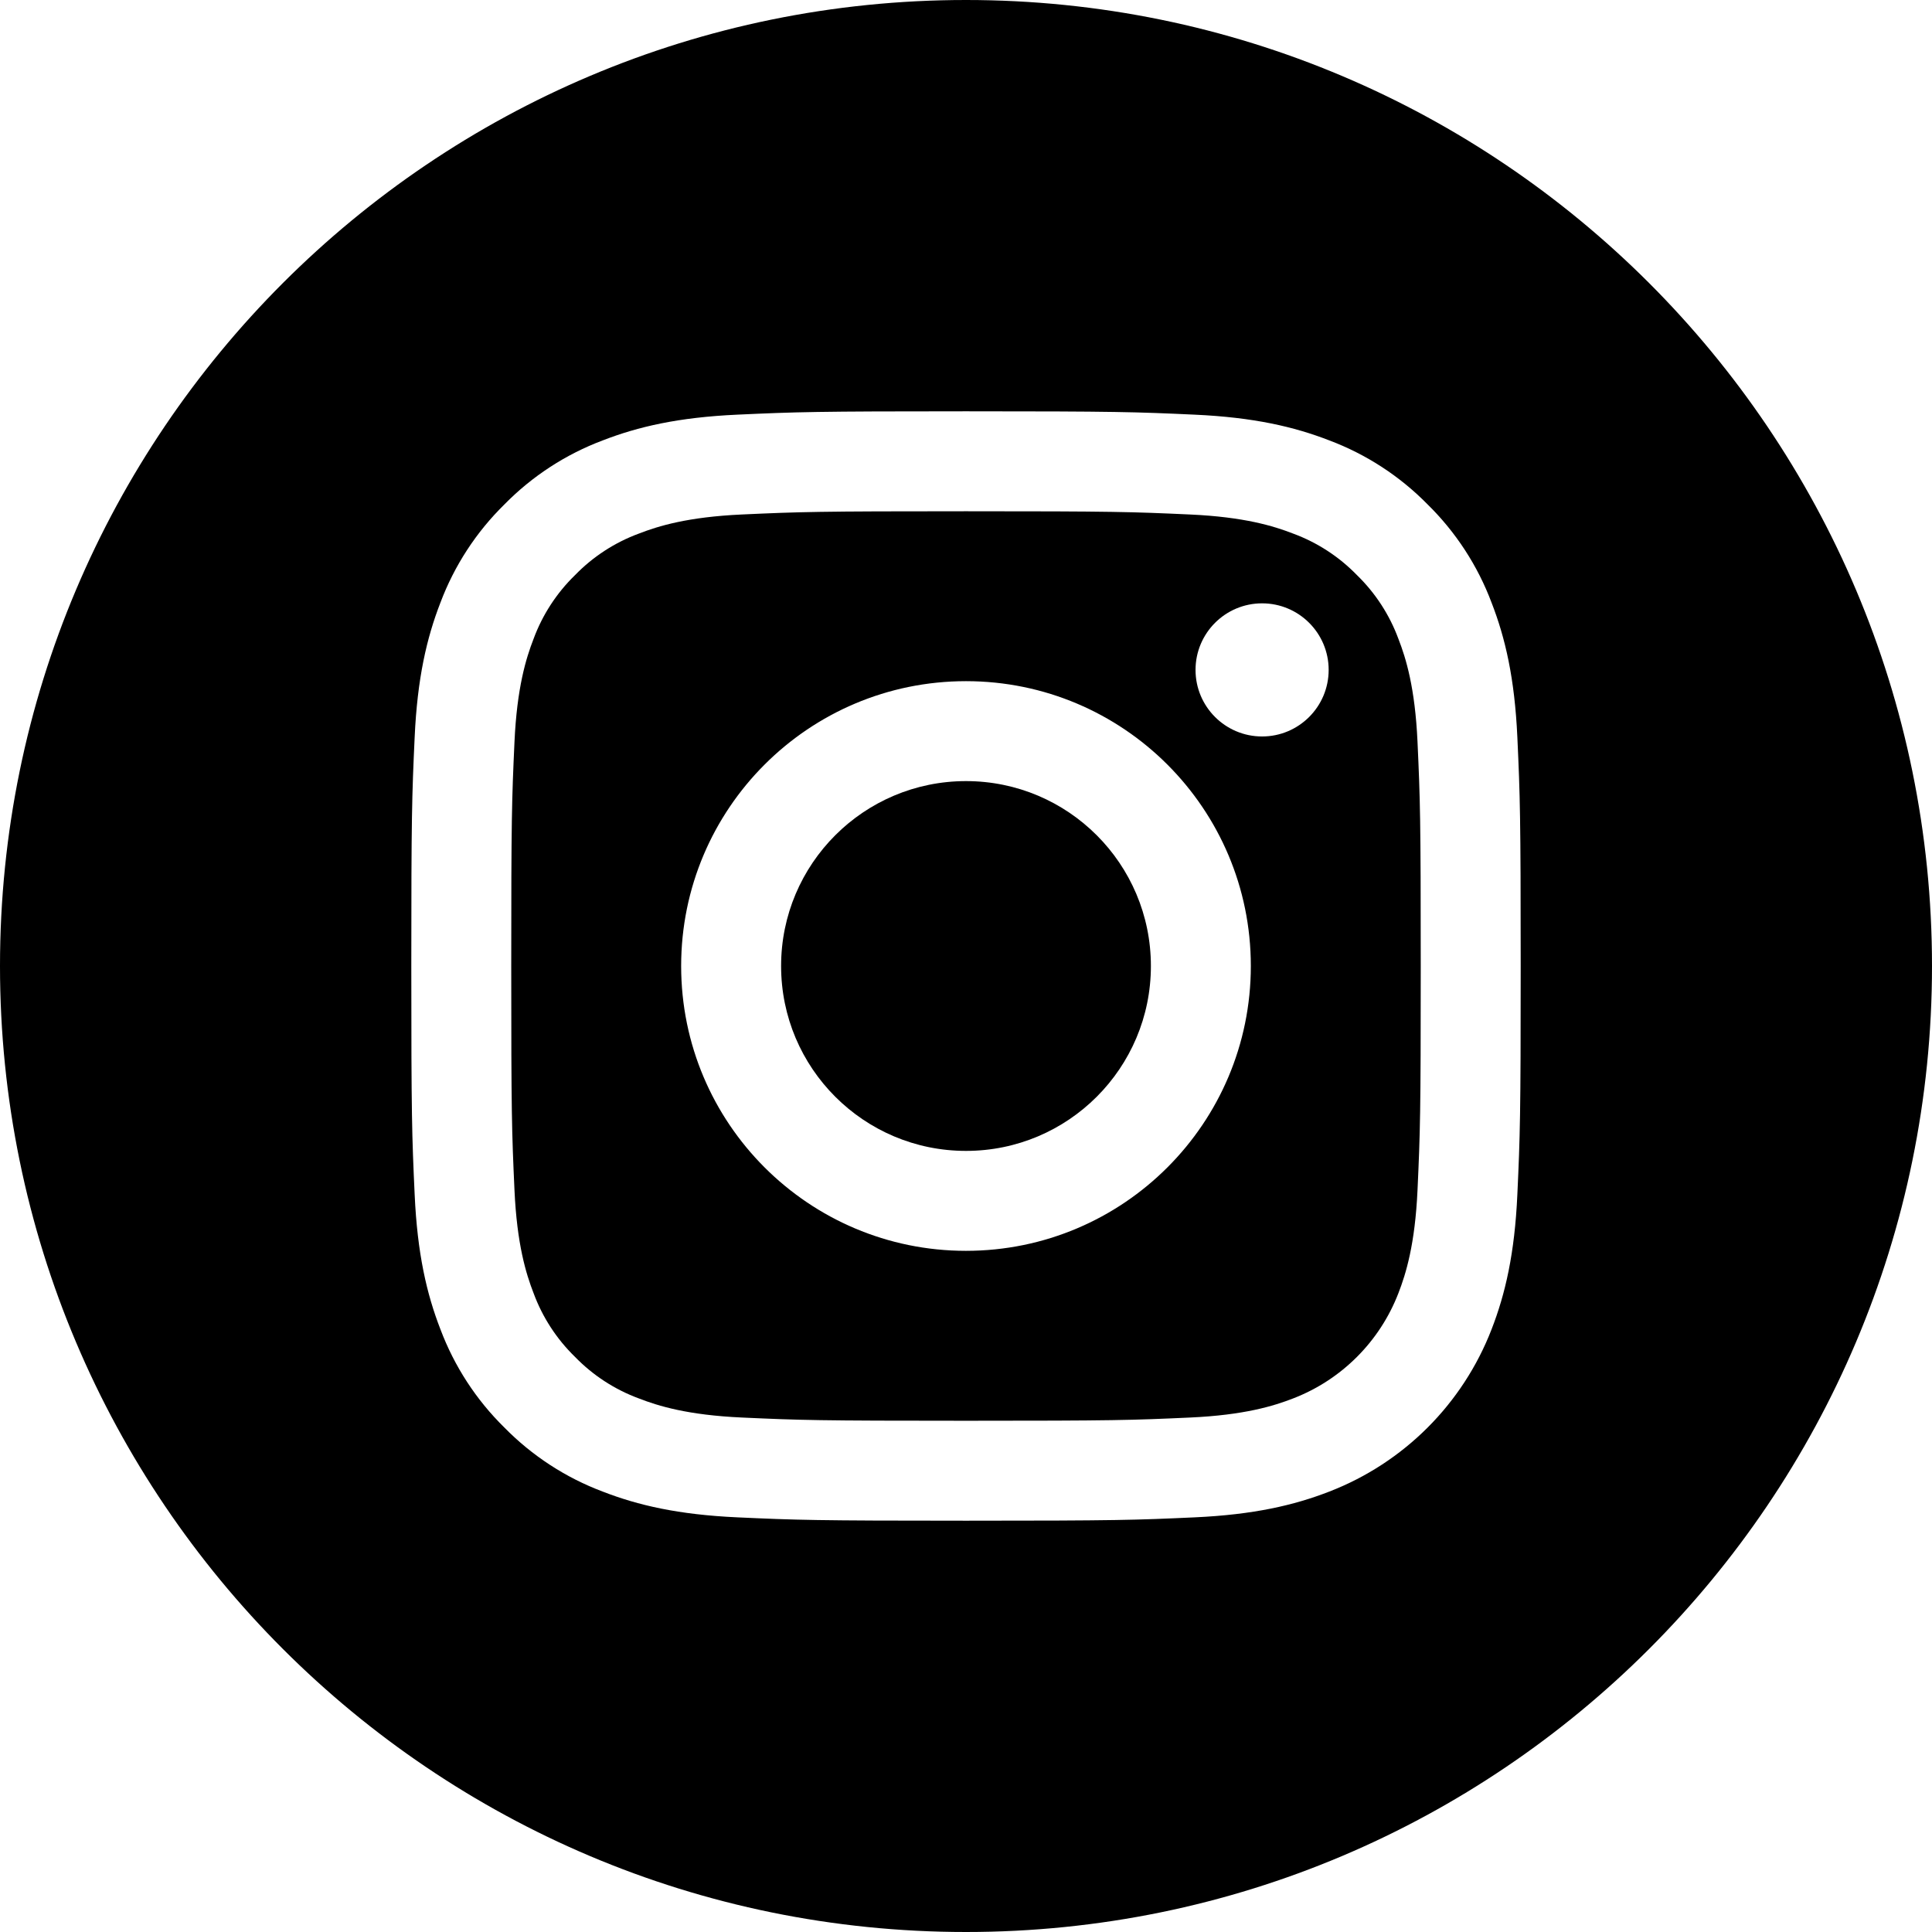
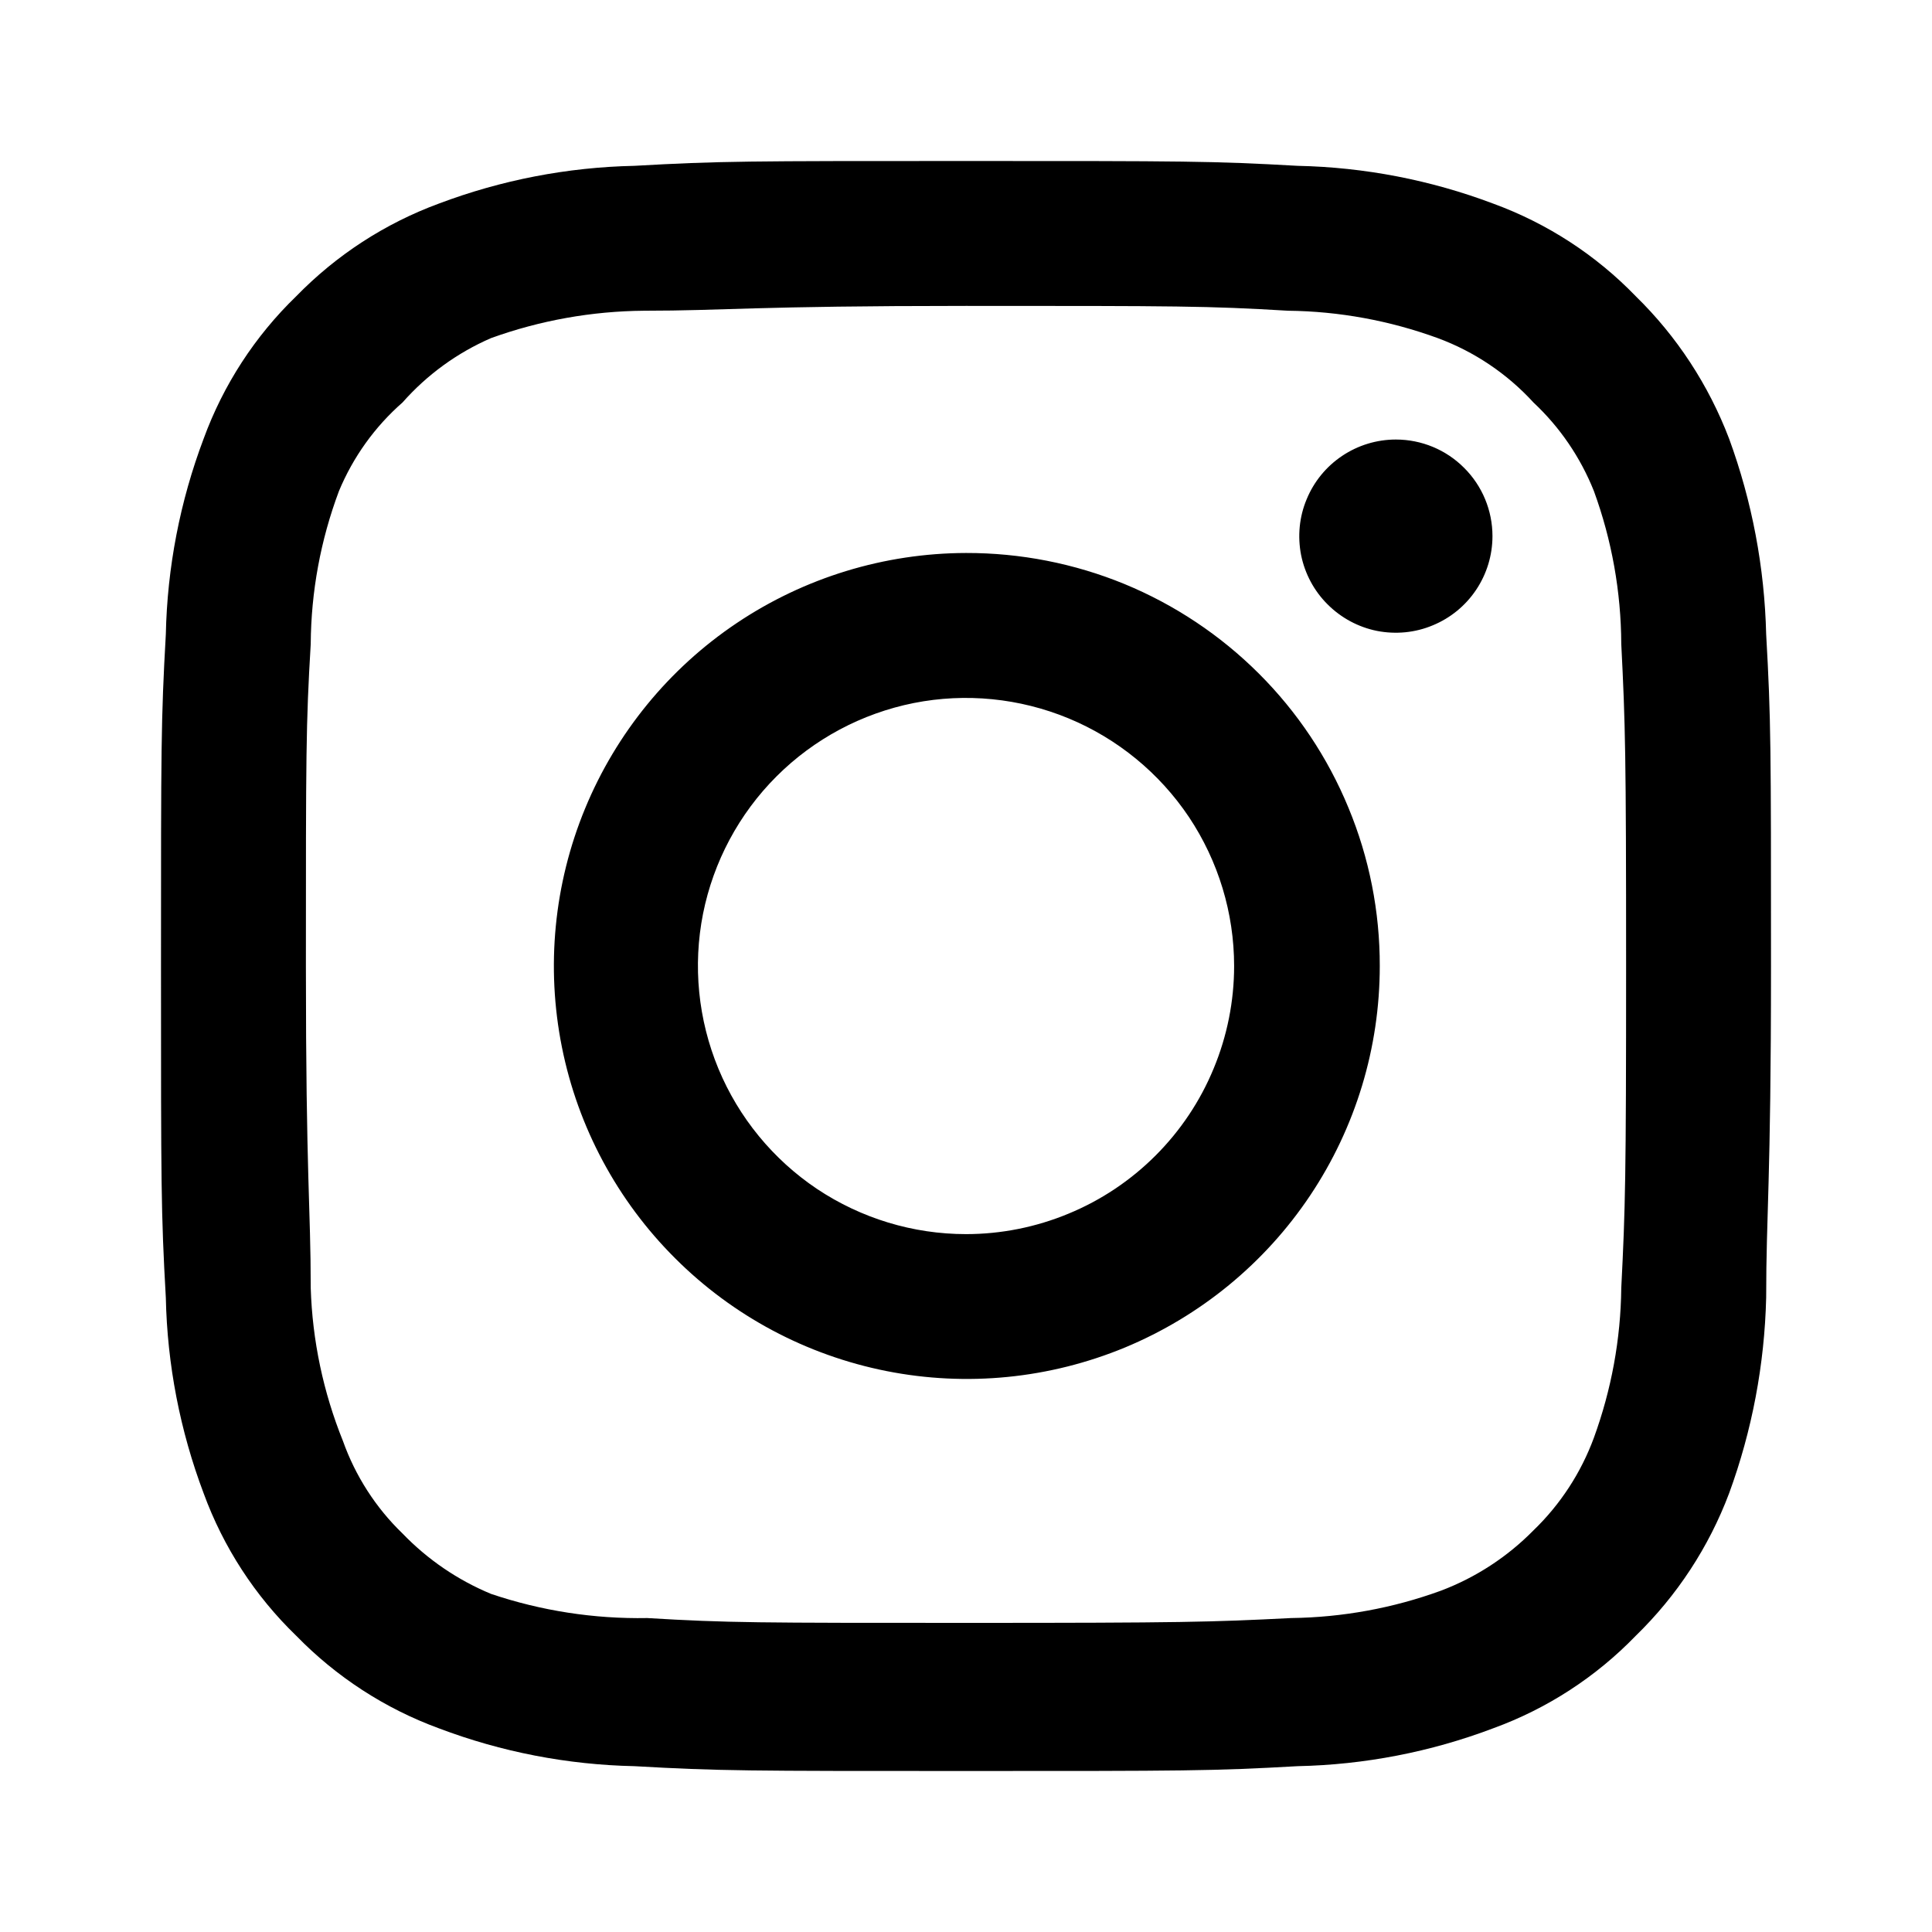
- <svg xmlns="http://www.w3.org/2000/svg" height="26" viewBox="0 0 512 512" width="26" fill="currentColor">
-   <path d="M305 256c0 27.063-21.938 49-49 49s-49-21.938-49-49 21.938-49 49-49 49 21.938 49 49zm0 0" />
-   <path d="M370.594 169.305a45.546 45.546 0 00-10.996-16.903 45.514 45.514 0 00-16.903-10.996c-5.18-2.011-12.96-4.406-27.293-5.058-15.504-.707-20.152-.86-59.402-.86-39.254 0-43.902.149-59.402.856-14.332.656-22.118 3.05-27.293 5.062a45.483 45.483 0 00-16.903 10.996 45.572 45.572 0 00-11 16.903c-2.011 5.18-4.406 12.965-5.058 27.297-.707 15.5-.86 20.148-.86 59.402 0 39.25.153 43.898.86 59.402.652 14.332 3.047 22.114 5.058 27.293a45.563 45.563 0 0010.996 16.903 45.514 45.514 0 0016.903 10.996c5.18 2.015 12.965 4.41 27.297 5.062 15.5.707 20.144.856 59.398.856 39.258 0 43.906-.149 59.402-.856 14.332-.652 22.118-3.047 27.297-5.062a48.68 48.68 0 0027.899-27.899c2.011-5.18 4.406-12.96 5.062-27.293.707-15.504.856-20.152.856-59.402 0-39.254-.149-43.902-.856-59.402-.652-14.332-3.047-22.118-5.062-27.297zM256 331.485c-41.691 0-75.488-33.794-75.488-75.485s33.797-75.484 75.488-75.484c41.688 0 75.484 33.793 75.484 75.484S297.688 331.484 256 331.484zm78.469-136.313c-9.742 0-17.64-7.899-17.64-17.64s7.898-17.641 17.64-17.641 17.64 7.898 17.64 17.64c-.004 9.742-7.898 17.64-17.64 17.64zm0 0" />
-   <path d="M256 0C114.637 0 0 114.637 0 256s114.637 256 256 256 256-114.637 256-256S397.363 0 256 0zm146.113 316.605c-.71 15.649-3.199 26.333-6.832 35.684a75.164 75.164 0 01-42.992 42.992c-9.348 3.633-20.035 6.117-35.68 6.832-15.675.715-20.683.887-60.605.887-39.926 0-44.93-.172-60.61-.887-15.644-.715-26.331-3.199-35.68-6.832a72.018 72.018 0 01-26.038-16.957 72.044 72.044 0 01-16.953-26.035c-3.633-9.348-6.121-20.035-6.832-35.68-.723-15.68-.891-20.687-.891-60.609s.168-44.93.887-60.605c.71-15.649 3.195-26.332 6.828-35.684a72.013 72.013 0 0116.96-26.035 72.003 72.003 0 0126.036-16.957c9.352-3.633 20.035-6.117 35.684-6.832C211.07 109.172 216.078 109 256 109s44.93.172 60.605.89c15.649.712 26.332 3.196 35.684 6.825a72.061 72.061 0 0126.04 16.96 72.027 72.027 0 0116.952 26.036c3.637 9.352 6.121 20.035 6.836 35.684.715 15.675.883 20.683.883 60.605s-.168 44.93-.887 60.605zm0 0" />
+ <svg xmlns="http://www.w3.org/2000/svg" viewBox="0 0 18 18" fill="currentColor">
+   <path d="M13.005 4.095C12.827 4.095 12.653 4.148 12.505 4.247C12.357 4.346 12.242 4.486 12.174 4.651C12.105 4.815 12.088 4.996 12.122 5.171C12.157 5.345 12.243 5.506 12.369 5.631C12.495 5.757 12.655 5.843 12.829 5.878C13.004 5.912 13.185 5.895 13.349 5.826C13.514 5.758 13.654 5.643 13.753 5.495C13.852 5.347 13.905 5.173 13.905 4.995C13.905 4.756 13.81 4.527 13.641 4.359C13.473 4.19 13.244 4.095 13.005 4.095V4.095ZM16.455 5.91C16.44 5.288 16.324 4.672 16.11 4.088C15.919 3.587 15.623 3.134 15.24 2.76C14.869 2.376 14.415 2.081 13.912 1.897C13.329 1.677 12.713 1.558 12.09 1.545C11.295 1.5 11.04 1.5 9 1.5C6.96 1.5 6.705 1.5 5.91 1.545C5.287 1.558 4.671 1.677 4.088 1.897C3.586 2.082 3.133 2.377 2.76 2.76C2.376 3.131 2.081 3.585 1.897 4.088C1.677 4.671 1.558 5.287 1.545 5.91C1.5 6.705 1.5 6.96 1.5 9C1.5 11.04 1.5 11.295 1.545 12.09C1.558 12.713 1.677 13.329 1.897 13.912C2.081 14.415 2.376 14.869 2.76 15.24C3.133 15.623 3.586 15.918 4.088 16.102C4.671 16.323 5.287 16.442 5.91 16.455C6.705 16.5 6.96 16.5 9 16.5C11.04 16.5 11.295 16.5 12.09 16.455C12.713 16.442 13.329 16.323 13.912 16.102C14.415 15.919 14.869 15.624 15.24 15.24C15.624 14.867 15.921 14.414 16.11 13.912C16.324 13.328 16.44 12.712 16.455 12.09C16.455 11.295 16.5 11.04 16.5 9C16.5 6.96 16.5 6.705 16.455 5.91V5.91ZM15.105 12C15.1 12.476 15.013 12.948 14.85 13.395C14.73 13.721 14.538 14.016 14.287 14.258C14.044 14.505 13.75 14.697 13.425 14.82C12.978 14.983 12.506 15.069 12.03 15.075C11.28 15.113 11.002 15.12 9.03 15.12C7.058 15.12 6.78 15.12 6.03 15.075C5.536 15.084 5.043 15.008 4.575 14.85C4.264 14.721 3.984 14.53 3.75 14.287C3.501 14.047 3.311 13.751 3.195 13.425C3.012 12.971 2.91 12.489 2.895 12C2.895 11.25 2.85 10.973 2.85 9C2.85 7.027 2.85 6.75 2.895 6C2.898 5.513 2.987 5.031 3.158 4.575C3.29 4.258 3.492 3.976 3.75 3.75C3.978 3.492 4.259 3.287 4.575 3.15C5.032 2.985 5.514 2.899 6 2.895C6.75 2.895 7.027 2.85 9 2.85C10.973 2.85 11.25 2.85 12 2.895C12.476 2.9 12.948 2.987 13.395 3.15C13.736 3.276 14.042 3.482 14.287 3.75C14.533 3.98 14.725 4.262 14.85 4.575C15.017 5.032 15.103 5.514 15.105 6C15.143 6.75 15.15 7.027 15.15 9C15.15 10.973 15.143 11.25 15.105 12ZM9 5.152C8.239 5.154 7.496 5.381 6.864 5.805C6.233 6.228 5.741 6.83 5.451 7.533C5.161 8.236 5.086 9.009 5.235 9.755C5.384 10.501 5.751 11.186 6.29 11.723C6.828 12.261 7.514 12.626 8.26 12.774C9.006 12.922 9.779 12.845 10.482 12.554C11.184 12.262 11.785 11.769 12.207 11.137C12.63 10.504 12.855 9.761 12.855 9C12.856 8.494 12.757 7.992 12.563 7.525C12.37 7.057 12.086 6.632 11.728 6.275C11.369 5.917 10.944 5.634 10.476 5.441C10.008 5.249 9.506 5.151 9 5.152V5.152ZM9 11.498C8.506 11.498 8.023 11.351 7.612 11.077C7.202 10.802 6.882 10.412 6.693 9.956C6.504 9.499 6.454 8.997 6.55 8.513C6.647 8.028 6.885 7.583 7.234 7.234C7.583 6.885 8.028 6.647 8.513 6.55C8.997 6.454 9.499 6.504 9.956 6.693C10.412 6.882 10.802 7.202 11.077 7.612C11.351 8.023 11.498 8.506 11.498 9C11.498 9.328 11.433 9.653 11.307 9.956C11.182 10.259 10.998 10.534 10.766 10.766C10.534 10.998 10.259 11.182 9.956 11.307C9.653 11.433 9.328 11.498 9 11.498V11.498Z" />
</svg>
